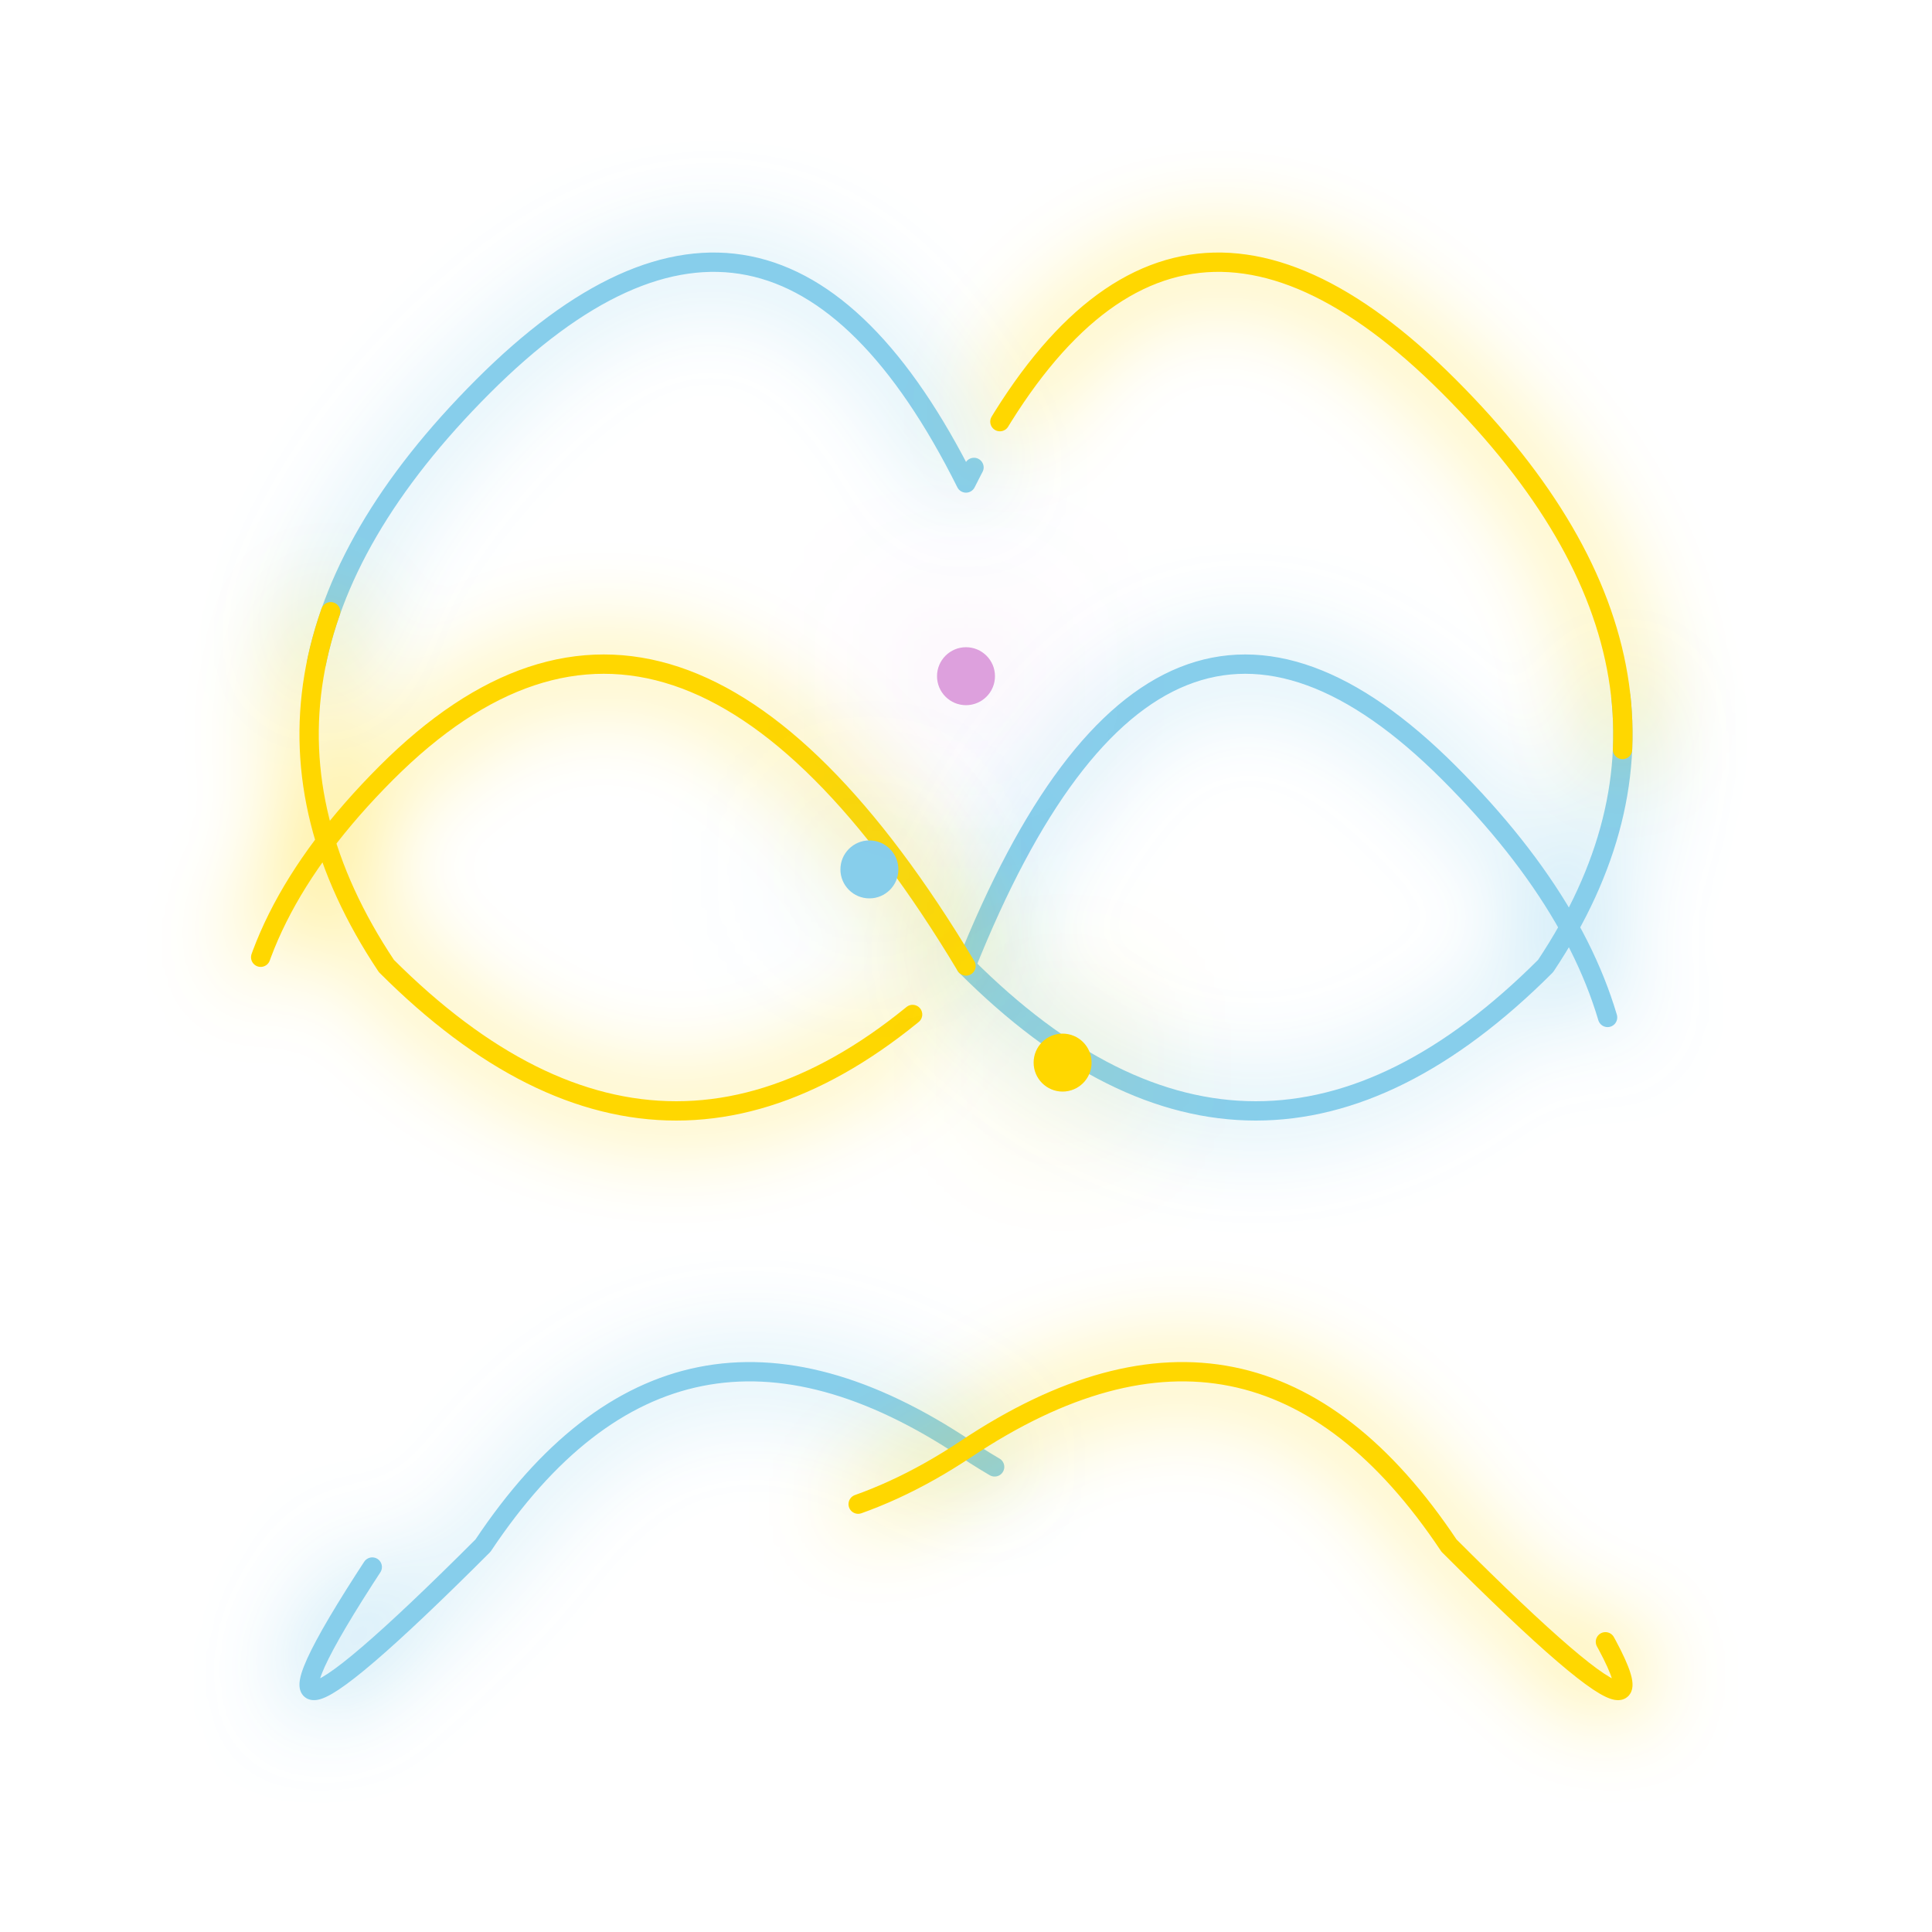
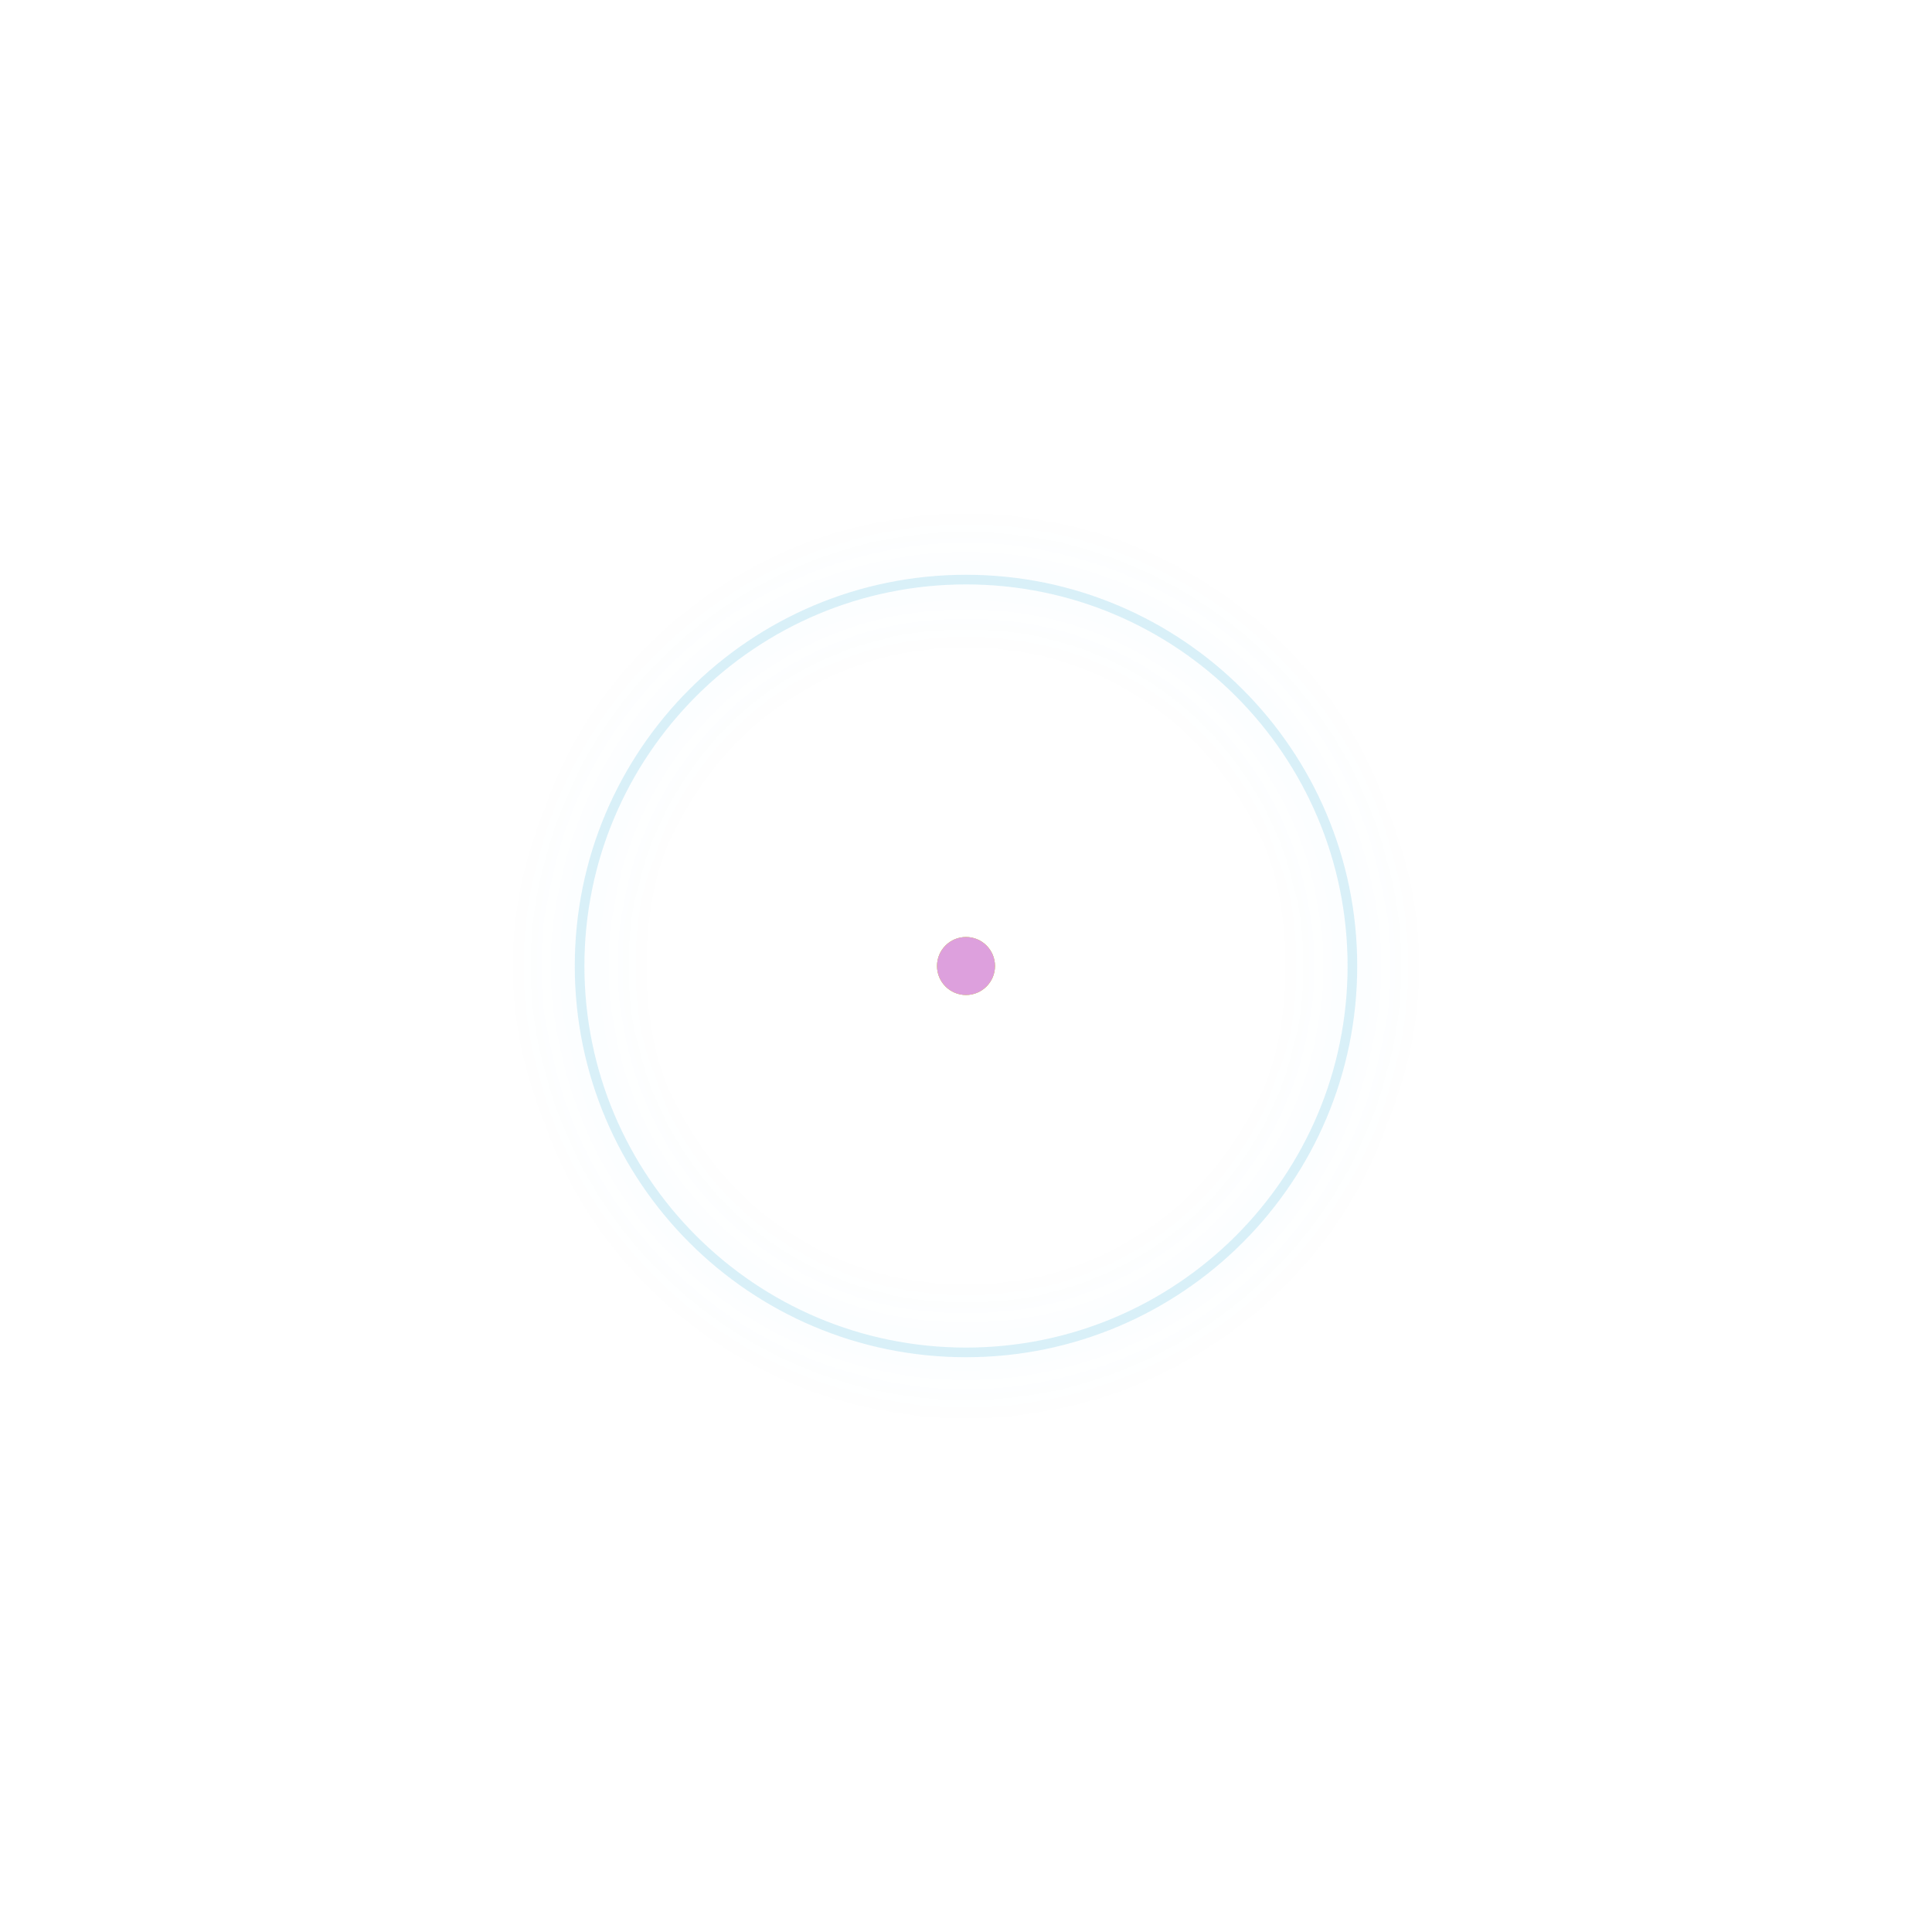
<svg xmlns="http://www.w3.org/2000/svg" width="200" height="200" viewBox="0 0 200 200">
  <style>
-     @keyframes movePath1 {
+     /* Base for all moving elements */
+     .glowing-element {
+       filter: url(#glowFilter);
+     }
+ 
+     /* Glow filter definition */
+     #glowFilter {
+       filter: drop-shadow(0 0 5px currentColor); /* Default glow based on element's color */
+     }
+ 
+     /* Keyframes for the main outer path that the dots generally follow */
+     @keyframes orbitPath {
      0% {
-         d: path("M100,100 Q120,50 150,80 Q180,110 160,140 Q130,170 100,150 Q70,130 50,160 Q20,190 40,160 Q60,130 40,100 Q20,70 50,40 Q80,10 100,50 Q120,10 150,40 Q180,70 160,100 Q130,130 100,100 Z");
-         stroke-dashoffset: 0;
-       }
-       50% {
-         d: path("M100,100 Q80,150 50,120 Q20,90 40,60 Q70,30 100,50 Q130,70 150,40 Q180,10 160,40 Q130,70 160,100 Q190,130 140,160 Q90,190 120,170 Q150,150 100,100 Z");
-         stroke-dashoffset: 100;
+         transform: rotate(0deg);
      }
      100% {
-         d: path("M100,100 Q120,50 150,80 Q180,110 160,140 Q130,170 100,150 Q70,130 50,160 Q20,190 40,160 Q60,130 40,100 Q20,70 50,40 Q80,10 100,50 Q120,10 150,40 Q180,70 160,100 Q130,130 100,100 Z");
-         stroke-dashoffset: 200;
+         transform: rotate(360deg);
      }
    }

-     @keyframes movePath2 {
+     /* Keyframes for individual dot movement, slightly irregular to simulate organic feel */
+     @keyframes dotMove1 {
+       0%, 100% { transform: translate(0, 0) scale(1); }
+       25% { transform: translate(20px, -10px) scale(1.1); }
+       50% { transform: translate(10px, 20px) scale(0.9); }
+       75% { transform: translate(-20px, -5px) scale(1.05); }
+     }
+ 
+     @keyframes dotMove2 {
+       0%, 100% { transform: translate(0, 0) scale(1); }
+       25% { transform: translate(-15px, 10px) scale(0.95); }
+       50% { transform: translate(5px, -20px) scale(1.1); }
+       75% { transform: translate(10px, 15px) scale(1); }
+     }
+ 
+     @keyframes dotMove3 {
+       0%, 100% { transform: translate(0, 0) scale(1); }
+       25% { transform: translate(10px, 15px) scale(1.05); }
+       50% { transform: translate(-10px, -10px) scale(0.9); }
+       75% { transform: translate(5px, 20px) scale(1.1); }
+     }
+ 
+     /* Keyframes for the trailing lines - these will be simple, animating stroke-dashoffset */
+     @keyframes trailAnimate {
      0% {
-         d: path("M100,100 Q70,50 40,80 Q10,110 40,140 Q70,170 100,150 Q130,130 150,160 Q180,190 160,160 Q140,130 160,100 Q180,70 150,40 Q120,10 100,50 Q80,10 50,40 Q20,70 40,100 Q70,130 100,100 Z");
        stroke-dashoffset: 200;
+         opacity: 0;
      }
-       50% {
-         d: path("M100,100 Q130,150 160,120 Q190,90 160,60 Q130,30 100,50 Q70,70 50,40 Q20,10 40,40 Q70,70 40,100 Q10,130 60,160 Q110,190 80,170 Q50,150 100,100 Z");
-         stroke-dashoffset: 100;
+       20% {
+         opacity: 1;
+       }
+       80% {
+         opacity: 1;
      }
      100% {
-         d: path("M100,100 Q70,50 40,80 Q10,110 40,140 Q70,170 100,150 Q130,130 150,160 Q180,190 160,160 Q140,130 160,100 Q180,70 150,40 Q120,10 100,50 Q80,10 50,40 Q20,70 40,100 Q70,130 100,100 Z");
        stroke-dashoffset: 0;
+         opacity: 0;
      }
    }

-     .line1 {
+     /* Styling for the central, subtle ring */
+     .central-ring {
      fill: none;
-       stroke: #87CEEB; /* Light blue */
-       stroke-width: 2;
-       stroke-linecap: round;
-       stroke-linejoin: round;
-       stroke-dasharray: 100;
-       animation: movePath1 6s ease-in-out infinite alternate;
-       filter: drop-shadow(0 0 5px #87CEEB);
+       stroke: rgba(135, 206, 235, 0.3); /* Semi-transparent light blue */
+       stroke-width: 1;
+       filter: drop-shadow(0 0 3px rgba(135, 206, 235, 0.5));
    }

-     .line2 {
-       fill: none;
-       stroke: #FFD700; /* Gold */
-       stroke-width: 2;
-       stroke-linecap: round;
-       stroke-linejoin: round;
-       stroke-dasharray: 100;
-       animation: movePath2 6s ease-in-out infinite alternate;
-       filter: drop-shadow(0 0 5px #FFD700);
+     /* Styling for the glowing dots */
+     .dot {
+       r: 3;
+       transform-origin: center; /* Essential for accurate rotation and scaling */
+       animation-duration: 4s;
+       animation-iteration-count: infinite;
+       animation-timing-function: ease-in-out;
+       animation-direction: alternate;
+       fill: currentColor; /* Use element's color for fill */
    }

    .dot1 {
      fill: #87CEEB; /* Light blue */
-       filter: drop-shadow(0 0 8px #87CEEB);
-       animation: dotPulse 3s ease-in-out infinite alternate;
+       animation-name: dotMove1;
+     }
+     .dot2 {
+       fill: #FFD700; /* Gold */
+       animation-name: dotMove2;
+       animation-delay: 1.3s;
+     }
+     .dot3 {
+       fill: #DDA0DD; /* Plum */
+       animation-name: dotMove3;
+       animation-delay: 2.6s;
    }

-     .dot2 {
-       fill: #FFD700; /* Gold */
-       filter: drop-shadow(0 0 8px #FFD700);
-       animation: dotPulse 3s ease-in-out 1s infinite alternate;
+     /* Styling for the trailing lines */
+     .trail {
+       fill: none;
+       stroke-width: 2;
+       stroke-linecap: round;
+       stroke-linejoin: round;
+       stroke-dasharray: 200; /* Needs to be long enough to animate the whole path */
+       animation-duration: 4s;
+       animation-iteration-count: infinite;
+       animation-timing-function: ease-in-out;
+       animation-direction: alternate;
+       opacity: 0;
+       filter: url(#glowFilter); /* Apply general glow filter */
    }

-     .dot3 {
-       fill: #DDA0DD; /* Plum */
-       filter: drop-shadow(0 0 8px #DDA0DD);
-       animation: dotPulse 3s ease-in-out 2s infinite alternate;
+     .trail1 {
+       stroke: #87CEEB;
+       animation-name: trailAnimate;
+     }
+     .trail2 {
+       stroke: #FFD700;
+       animation-name: trailAnimate;
+       animation-delay: 1.3s;
+     }
+     .trail3 {
+       stroke: #DDA0DD;
+       animation-name: trailAnimate;
+       animation-delay: 2.6s;
    }

-     @keyframes dotPulse {
-       0% {
-         transform: scale(0.8);
-         opacity: 0.7;
-       }
-       50% {
-         transform: scale(1.2);
-         opacity: 1;
-       }
-       100% {
-         transform: scale(0.8);
-         opacity: 0.7;
-       }
-     }
- 
-     /* Animation for the dots along the path (more complex for pure CSS) */
-     /* For true path animation of dots, you would typically use SMIL or JS. */
-     /* This example uses a simplified approach for demonstration. */
-     .dot-on-path {
-       animation: moveDot 6s linear infinite alternate;
-       transform-origin: center;
-     }
- 
-     @keyframes moveDot {
-       0% { transform: translate(75px, 75px); } /* Start position */
-       25% { transform: translate(125px, 50px); }
-       50% { transform: translate(150px, 125px); }
-       75% { transform: translate(50px, 150px); }
-       100% { transform: translate(75px, 75px); } /* End position (back to start) */
+     /* Container for the orbiting elements */
+     .orbit-container {
+       transform-origin: 100px 100px; /* Center of the SVG */
+       animation: orbitPath 10s linear infinite;
    }

  </style>
-   <path class="line1" d="M100,100 Q120,50 150,80 Q180,110 160,140 Q130,170 100,150 Q70,130 50,160 Q20,190 40,160 Q60,130 40,100 Q20,70 50,40 Q80,10 100,50 Q120,10 150,40 Q180,70 160,100 Q130,130 100,100 Z" />
-   <path class="line2" d="M100,100 Q70,50 40,80 Q10,110 40,140 Q70,170 100,150 Q130,130 150,160 Q180,190 160,160 Q140,130 160,100 Q180,70 150,40 Q120,10 100,50 Q80,10 50,40 Q20,70 40,100 Q70,130 100,100 Z" />
-   <circle cx="90" cy="90" r="3" class="dot1 dot-on-path" style="animation-delay: 0s;" />
-   <circle cx="110" cy="110" r="3" class="dot2 dot-on-path" style="animation-delay: 2s;" />
-   <circle cx="100" cy="70" r="3" class="dot3 dot-on-path" style="animation-delay: 4s;" />
+   <defs>
+     <filter id="glowFilter">
+       <feGaussianBlur in="SourceGraphic" stdDeviation="3" result="blur" />
+       <feColorMatrix in="blur" type="matrix" values="1 0 0 0 0                                                     0 1 0 0 0                                                     0 0 1 0 0                                                     0 0 0 8 -3" result="glow" />
+       <feMerge>
+         <feMergeNode in="SourceGraphic" />
+         <feMergeNode in="glow" />
+       </feMerge>
+     </filter>
+   </defs>
+   <circle cx="100" cy="100" r="40" class="central-ring" />
+   <g class="orbit-container">
+     <path class="trail trail1" d="M100,100 Q120,70 140,80 Q160,90 150,110 Q140,130 120,140 Q100,150 80,140 Q60,130 50,110 Q40,90 60,80 Q80,70 100,100 Z" />
+     <circle cx="100" cy="100" class="dot dot1" />
+     <path class="trail trail2" d="M100,100 Q80,70 60,80 Q40,90 50,110 Q60,130 80,140 Q100,150 120,140 Q140,130 150,110 Q160,90 140,80 Q120,70 100,100 Z" />
+     <circle cx="100" cy="100" class="dot dot2" />
+     <path class="trail trail3" d="M100,100 Q100,50 130,60 Q160,70 150,100 Q140,130 110,140 Q80,150 70,120 Q60,90 90,80 Q120,70 100,100 Z" />
+     <circle cx="100" cy="100" class="dot dot3" />
+   </g>
</svg>
